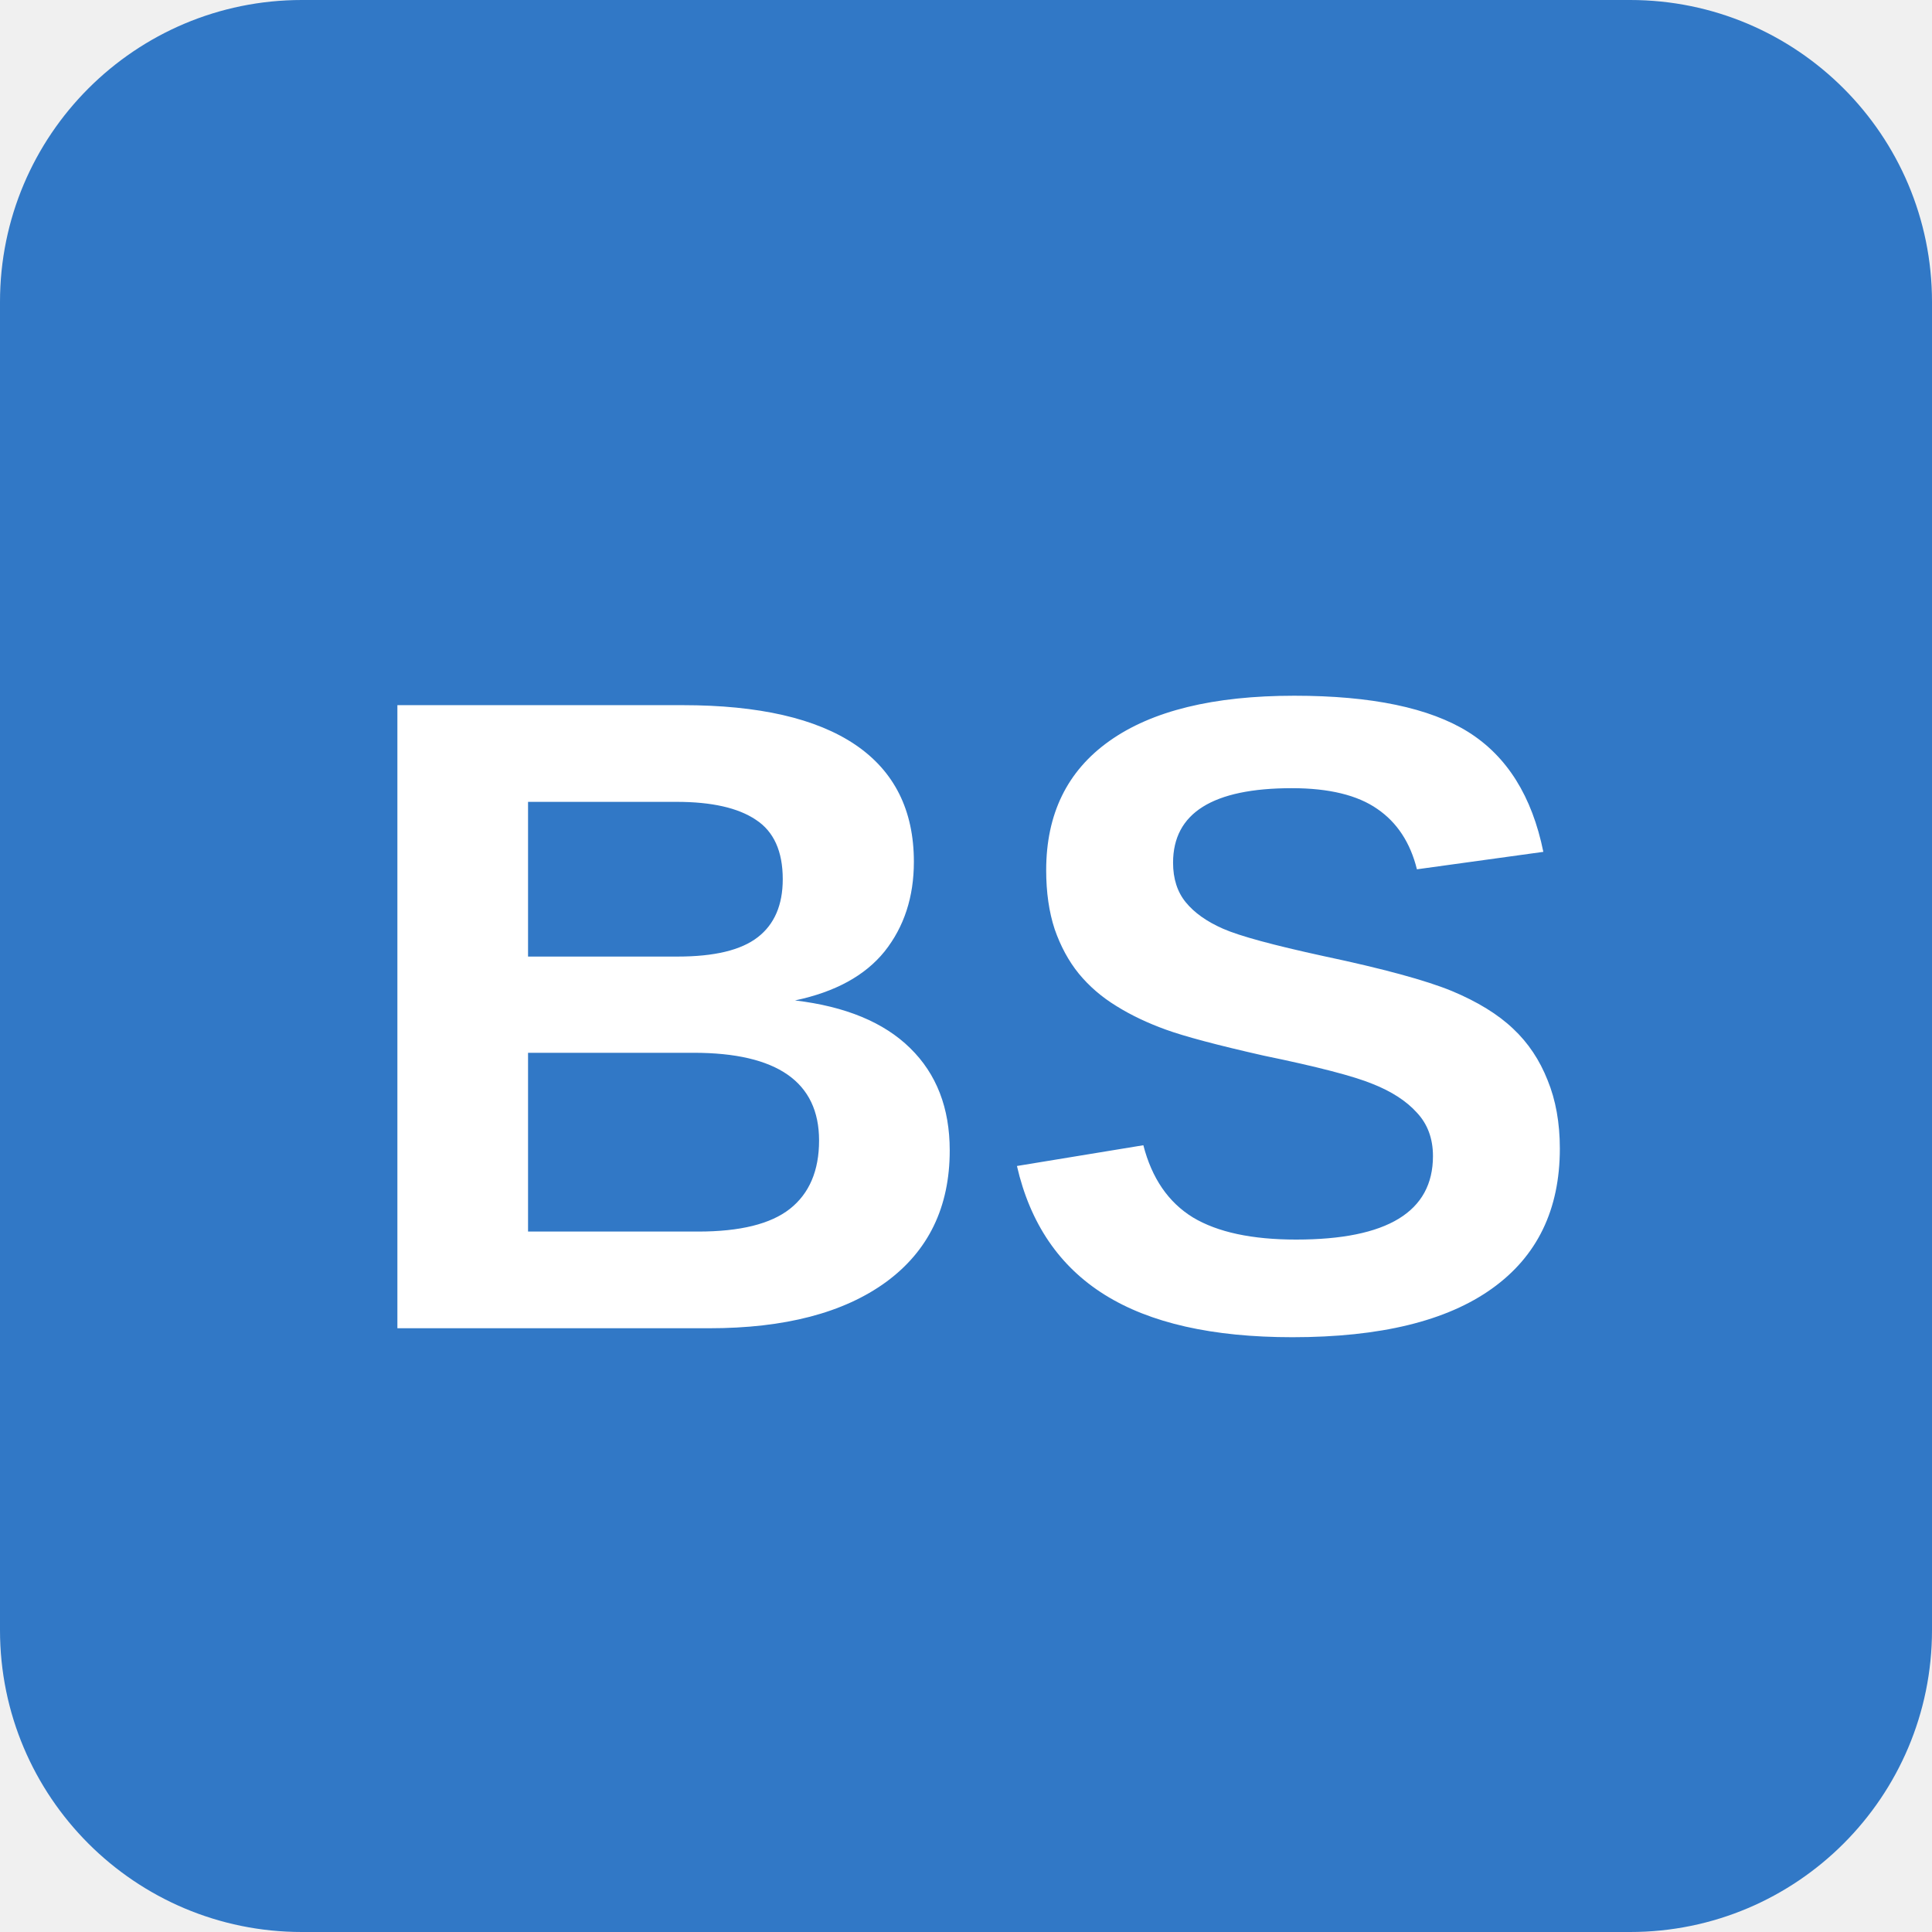
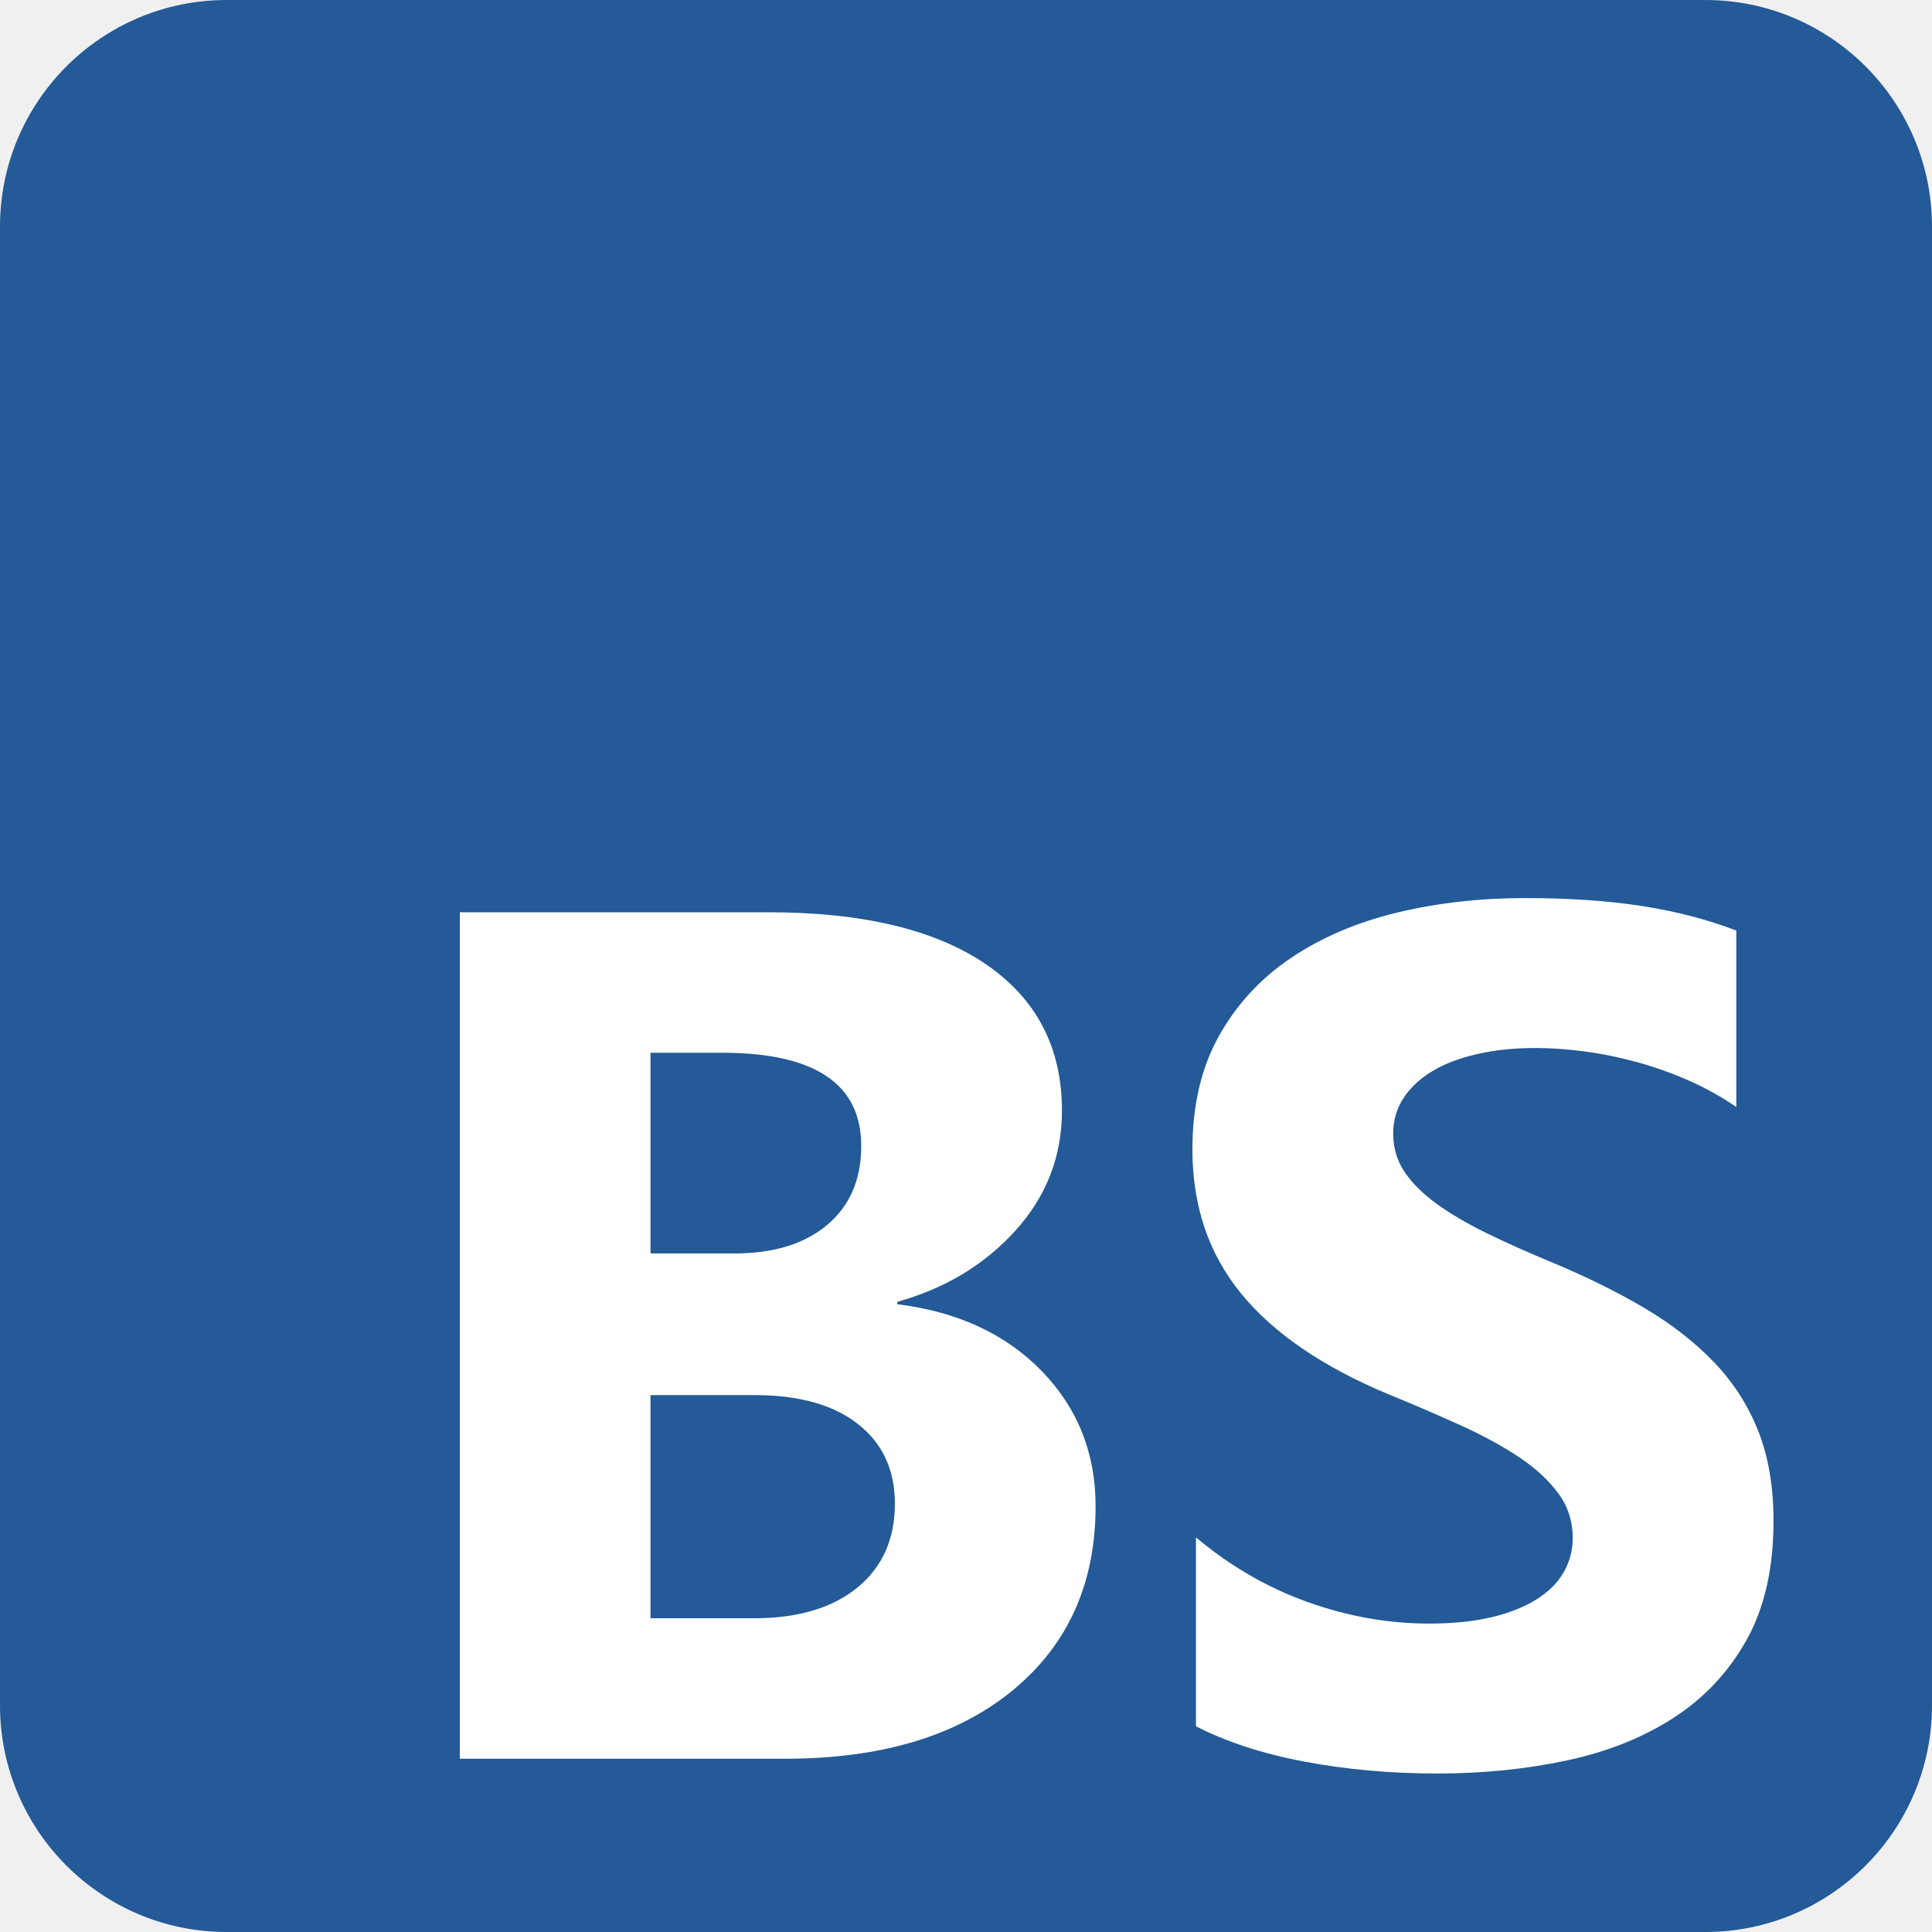
- <svg xmlns="http://www.w3.org/2000/svg" viewBox="0 0 64 64">
-   <rect width="64" height="64" rx="10" fill="#3178c6" />
-   <text x="32" y="44" text-anchor="middle" font-family="'Segoe UI', Arial, sans-serif" font-size="30" font-weight="700" fill="#ffffff">BS</text>
+ <svg xmlns="http://www.w3.org/2000/svg" viewBox="0 0 426.044 426.044">
+   <rect width="426.044" height="426.044" rx="50" fill="#235a97" />
+   <path fill="#ffffff" fill-rule="evenodd" d="M101.4 387.84L101.4 201.17L169.35 201.17C190.18 201.17 206.19 204.99 217.39 212.62C228.58 220.26 234.18 231.02 234.18 244.91C234.18 254.97 230.77 263.78 223.96 271.33C217.15 278.88 208.45 284.13 197.86 287.08L197.86 287.6C211.14 289.25 221.75 294.16 229.69 302.31C237.63 310.47 241.6 320.41 241.6 332.12C241.6 349.22 235.48 362.78 223.25 372.81C211.01 382.83 194.3 387.84 173.13 387.84ZM143.45 232.15L143.45 276.41L161.93 276.41C170.61 276.41 177.44 274.3 182.43 270.1C187.42 265.89 189.92 260.09 189.92 252.72C189.92 239.01 179.68 232.15 159.2 232.15ZM143.45 307.65L143.45 356.86L166.23 356.86C175.95 356.86 183.56 354.6 189.07 350.09C194.58 345.58 197.34 339.41 197.34 331.6C197.34 324.14 194.63 318.28 189.2 314.03C183.78 309.78 176.21 307.65 166.49 307.65Z" />
+   <path fill="#ffffff" fill-rule="evenodd" d="M263.73 339.024V380.68C270.502 384.152 278.511 386.755 287.758 388.491C297.004 390.227 306.75 391.095 316.994 391.095C326.979 391.095 336.464 390.14 345.45 388.231C354.435 386.321 362.314 383.176 369.086 378.793C375.858 374.41 381.219 368.683 385.17 361.61C389.12 354.537 391.095 345.793 391.095 335.379C391.095 327.829 389.966 321.212 387.709 315.527C385.452 309.843 382.196 304.788 377.942 300.362C373.688 295.936 368.587 291.966 362.64 288.451C356.693 284.936 349.986 281.617 342.519 278.492C337.05 276.236 332.144 274.045 327.803 271.918C323.462 269.792 319.773 267.623 316.734 265.41C313.695 263.197 311.351 260.853 309.702 258.38C308.052 255.907 307.227 253.108 307.227 249.984C307.227 247.12 307.965 244.538 309.441 242.238C310.917 239.938 313.001 237.964 315.692 236.315C318.383 234.666 321.683 233.386 325.59 232.475C329.496 231.564 333.837 231.108 338.612 231.108C342.085 231.108 345.753 231.369 349.617 231.889C353.48 232.41 357.366 233.213 361.272 234.297C365.179 235.382 368.978 236.749 372.668 238.398C376.357 240.047 379.765 241.956 382.891 244.126V205.203C376.553 202.773 369.629 200.972 362.119 199.801C354.609 198.629 345.992 198.043 336.268 198.043C326.371 198.043 316.994 199.107 308.139 201.233C299.283 203.359 291.491 206.678 284.763 211.191C278.034 215.704 272.716 221.453 268.809 228.44C264.902 235.426 262.949 243.779 262.949 253.498C262.949 265.909 266.53 276.496 273.693 285.261C280.856 294.027 291.73 301.447 306.316 307.522C312.046 309.865 317.385 312.164 322.334 314.421C327.283 316.677 331.558 319.02 335.161 321.45C338.764 323.88 341.608 326.527 343.691 329.391C345.775 332.255 346.817 335.509 346.817 339.154C346.817 341.845 346.166 344.34 344.864 346.639C343.561 348.939 341.586 350.935 338.938 352.628C336.29 354.32 332.991 355.643 329.041 356.598C325.09 357.553 320.467 358.03 315.171 358.03C306.142 358.03 297.2 356.446 288.344 353.278C279.488 350.111 271.284 345.359 263.73 339.024Z" />
</svg>
